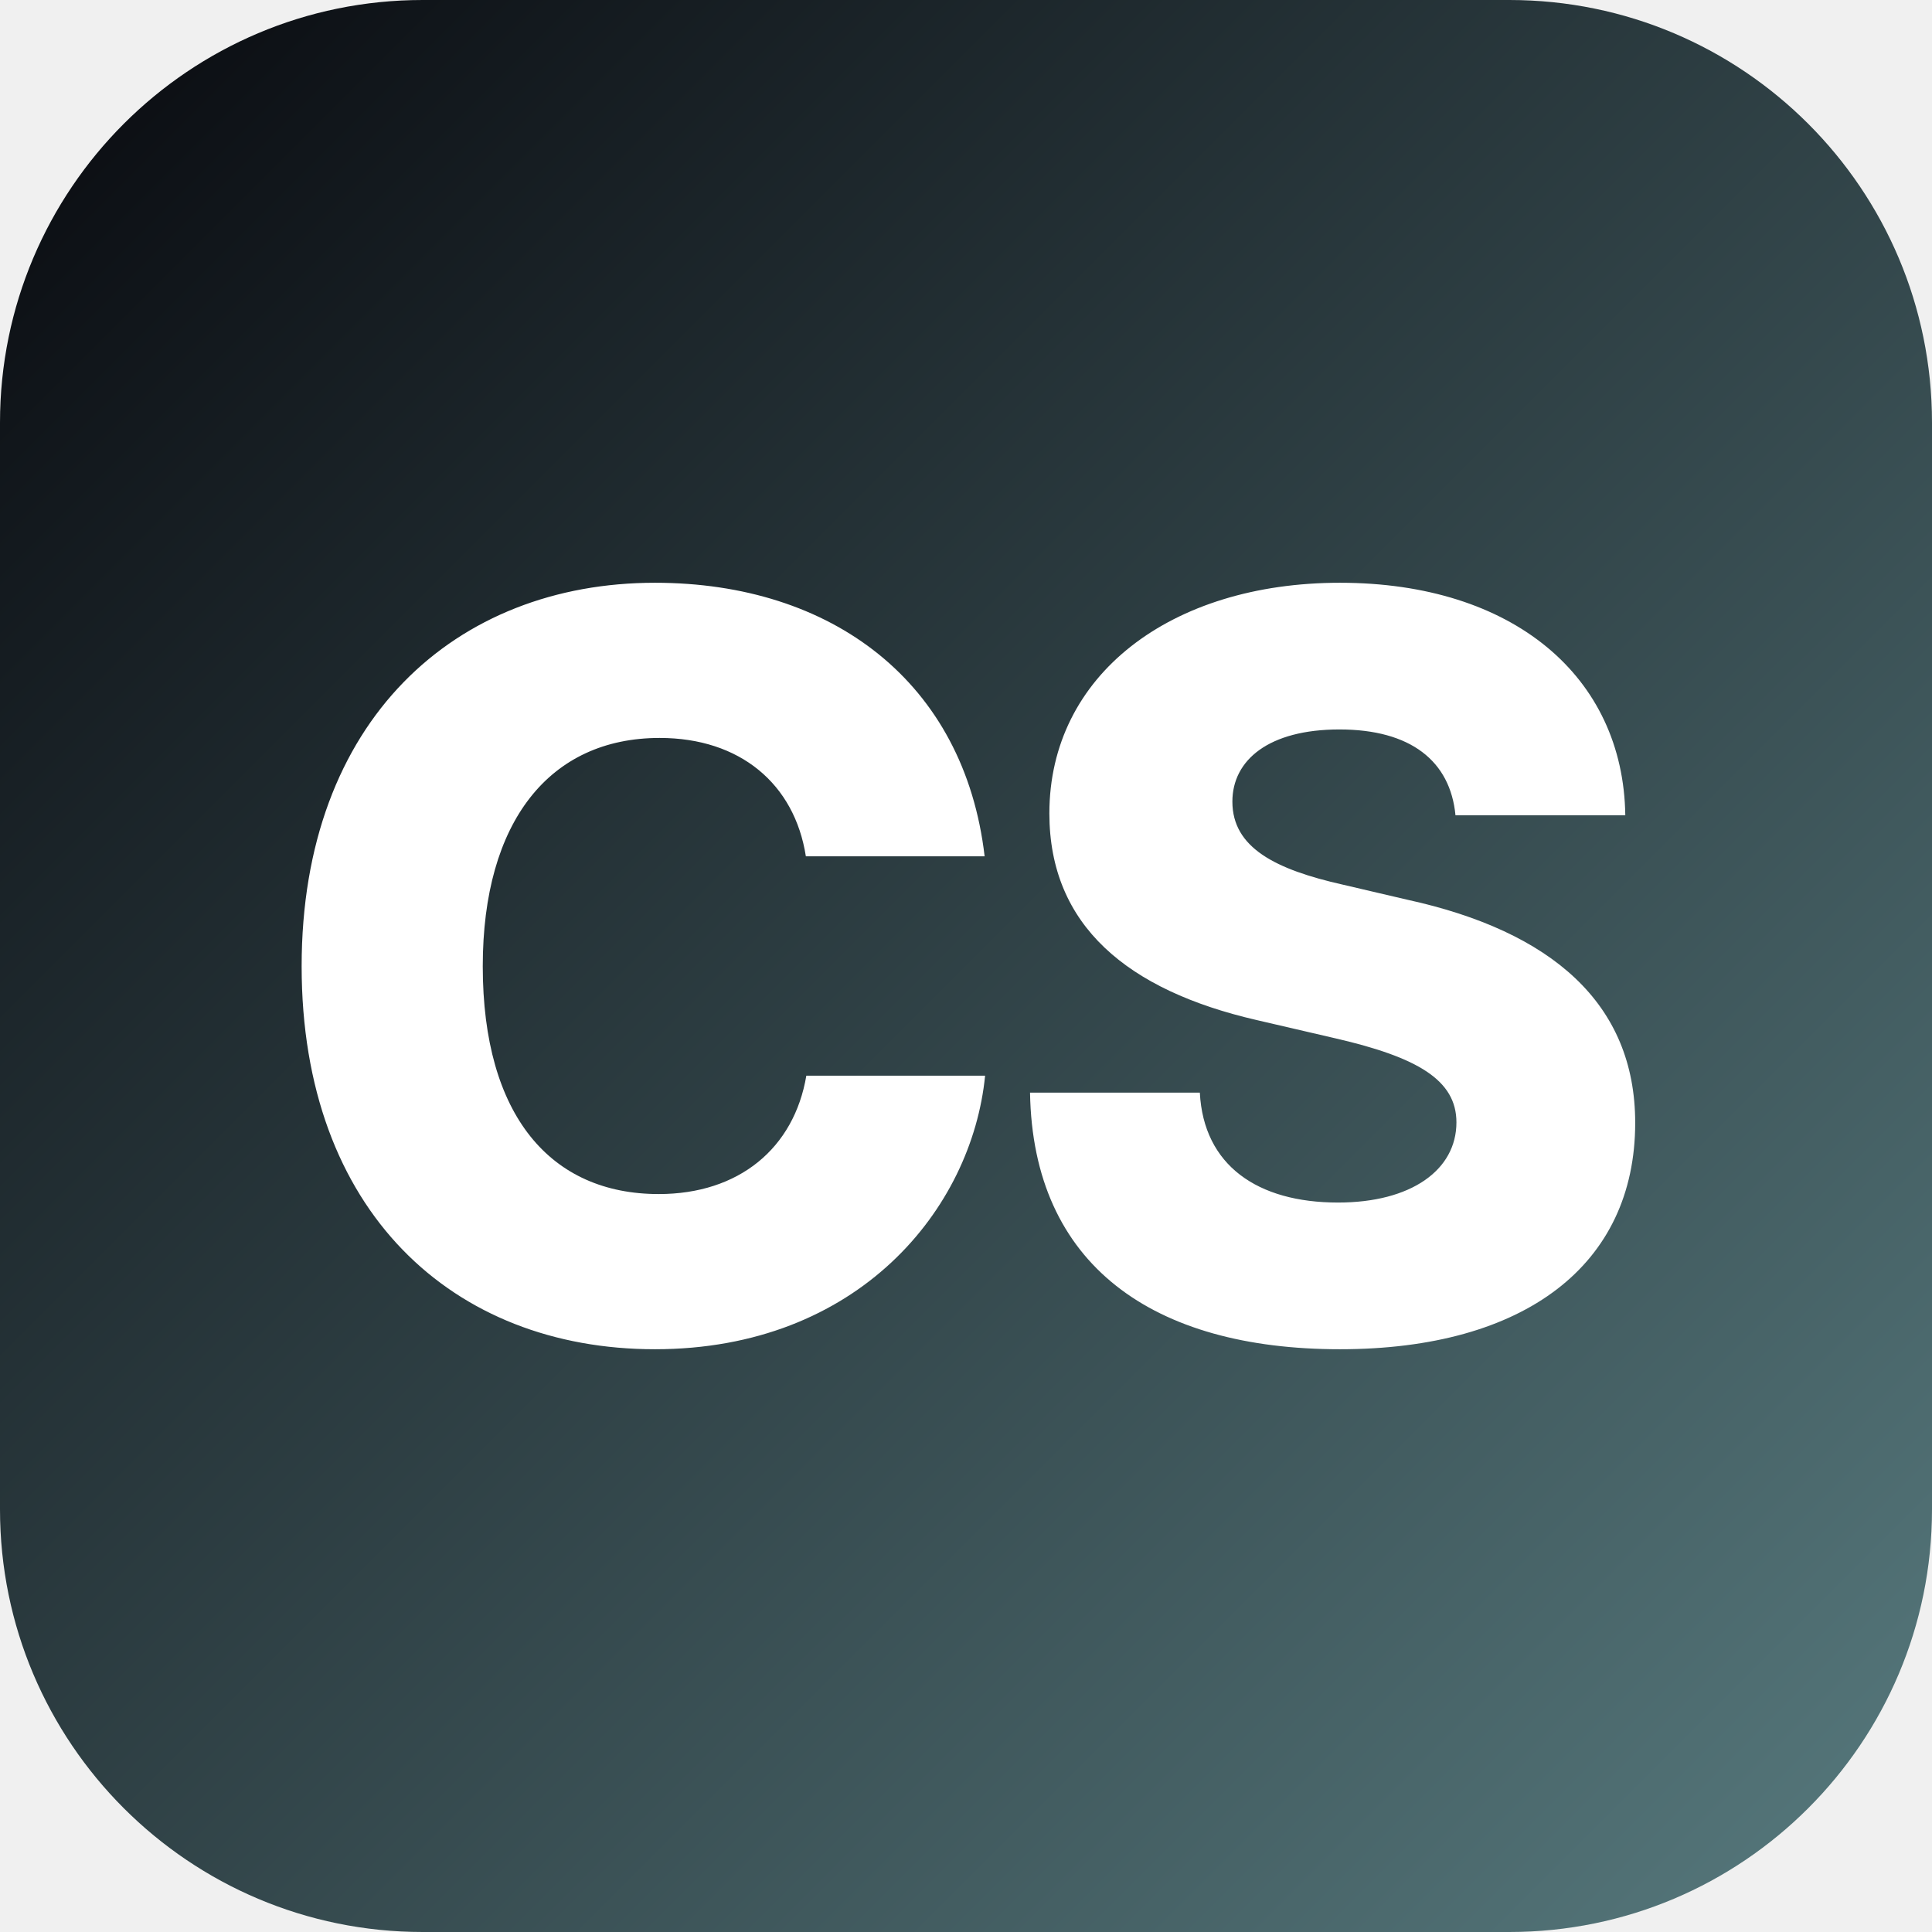
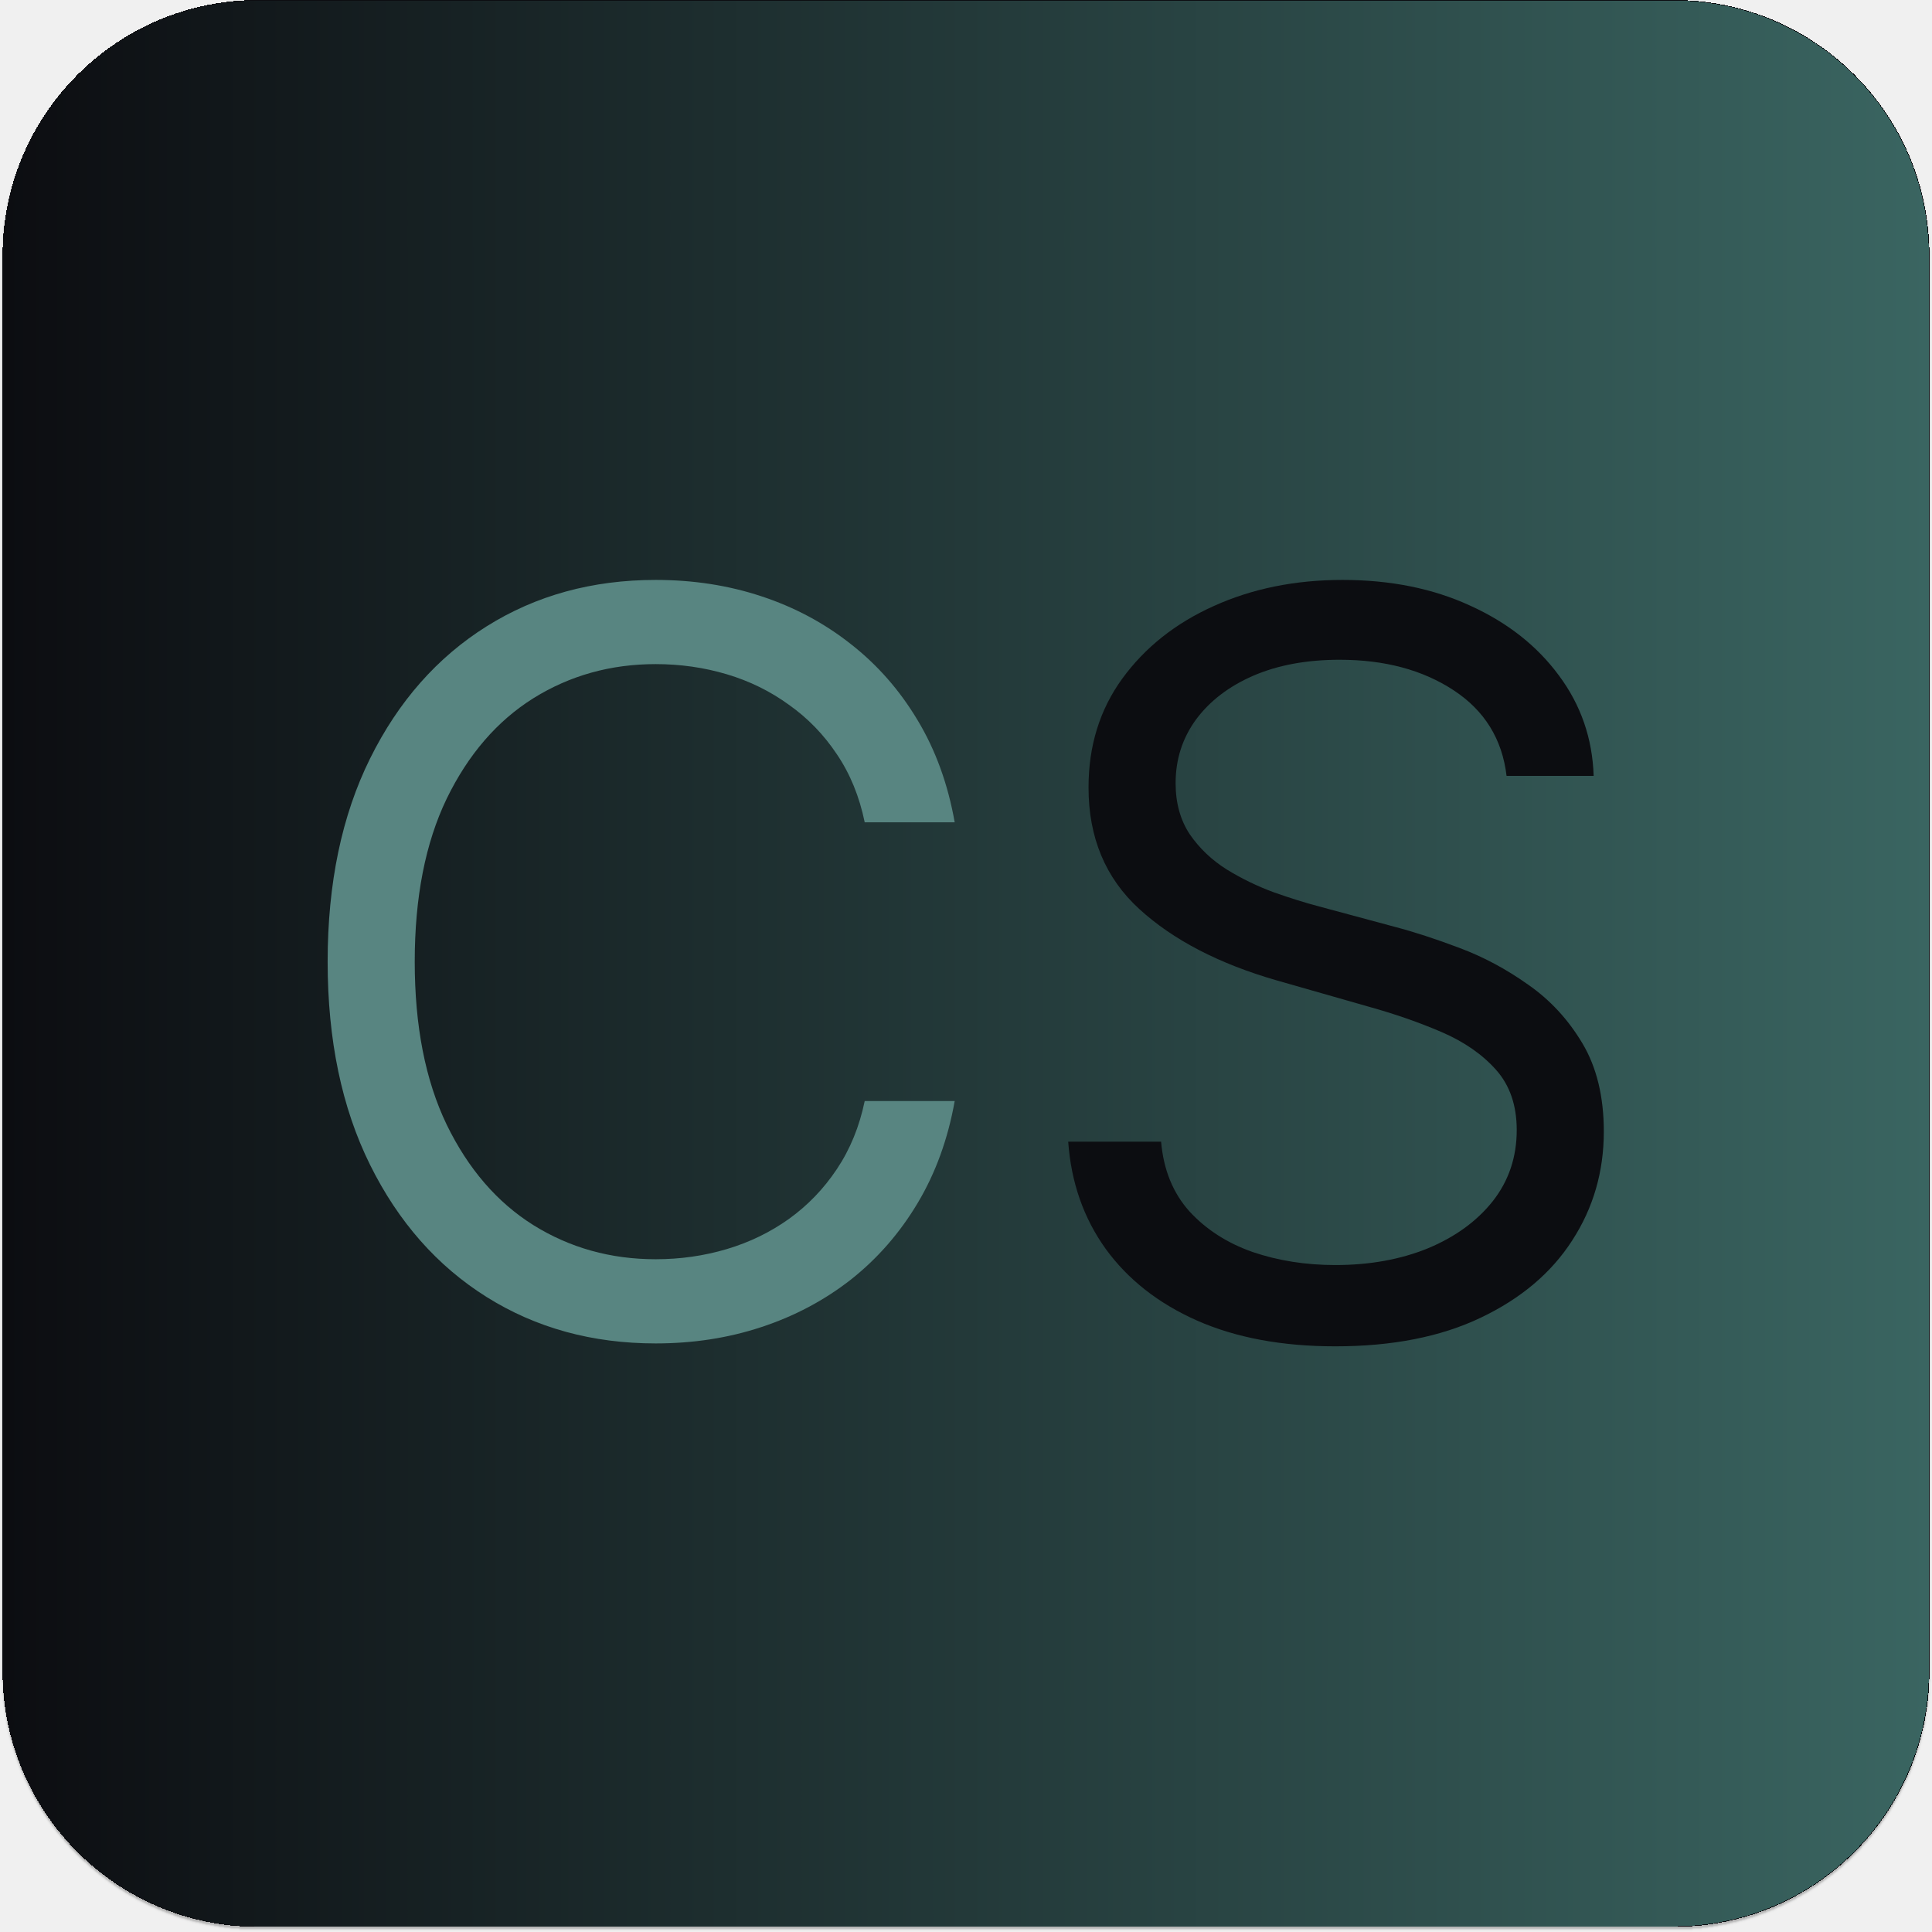
- <svg xmlns="http://www.w3.org/2000/svg" viewBox="0 0 64 64" role="img" aria-label="CS monogram">
+ <svg xmlns="http://www.w3.org/2000/svg" width="3025" height="3025" viewBox="0 0 3025 3025" fill="none">
+   <g filter="url(#filter0_d_202_16)">
+     <rect x="4" width="3017" height="3017" rx="400" fill="url(#paint0_linear_202_16)" shape-rendering="crispEdges" />
+     <rect x="4.5" y="0.5" width="3016" height="3016" rx="399.5" stroke="#0C0D11" shape-rendering="crispEdges" />
+     <path d="M1494.82 1287.55H1353.91C1345.58 1247.02 1330.99 1211.41 1310.16 1180.73C1289.7 1150.05 1264.7 1124.29 1235.16 1103.45C1205.99 1082.24 1173.61 1066.33 1138 1055.73C1102.39 1045.12 1065.27 1039.82 1026.64 1039.82C956.182 1039.82 892.356 1057.62 835.159 1093.23C778.341 1128.83 733.076 1181.3 699.364 1250.61C666.03 1319.93 649.364 1404.97 649.364 1505.73C649.364 1606.48 666.03 1691.52 699.364 1760.84C733.076 1830.16 778.341 1882.62 835.159 1918.23C892.356 1953.83 956.182 1971.64 1026.64 1971.64C1065.27 1971.64 1102.39 1966.33 1138 1955.73C1173.61 1945.12 1205.99 1929.4 1235.16 1908.57C1264.7 1887.36 1289.7 1861.41 1310.16 1830.73C1330.99 1799.67 1345.58 1764.06 1353.91 1723.91H1494.82C1484.21 1783.38 1464.89 1836.6 1436.86 1883.57C1408.83 1930.54 1373.98 1970.5 1332.32 2003.45C1290.65 2036.03 1243.87 2060.84 1191.98 2077.89C1140.46 2094.93 1085.35 2103.45 1026.64 2103.45C927.394 2103.45 839.136 2079.21 761.864 2030.73C684.591 1982.24 623.795 1913.3 579.477 1823.91C535.159 1734.52 513 1628.45 513 1505.73C513 1383 535.159 1276.94 579.477 1187.55C623.795 1098.15 684.591 1029.21 761.864 980.727C839.136 932.242 927.394 908 1026.64 908C1085.35 908 1140.46 916.523 1191.98 933.568C1243.87 950.614 1290.65 975.614 1332.32 1008.57C1373.98 1041.14 1408.83 1080.92 1436.86 1127.89C1464.89 1174.48 1484.21 1227.7 1494.82 1287.55Z" fill="#588581" />
+     <path d="M2358.88 1214.82C2352.06 1157.24 2324.41 1112.55 2275.93 1080.73C2227.44 1048.91 2167.97 1033 2097.52 1033C2046 1033 2000.93 1041.33 1962.29 1058C1924.03 1074.67 1894.11 1097.58 1872.52 1126.75C1851.3 1155.92 1840.7 1189.06 1840.7 1226.18C1840.7 1257.24 1848.09 1283.95 1862.86 1306.3C1878.01 1328.27 1897.33 1346.64 1920.81 1361.41C1944.3 1375.8 1968.92 1387.73 1994.68 1397.2C2020.43 1406.3 2044.11 1413.68 2065.7 1419.36L2183.88 1451.18C2214.18 1459.14 2247.9 1470.12 2285.02 1484.14C2322.52 1498.15 2358.31 1517.28 2392.4 1541.52C2426.87 1565.39 2455.28 1596.07 2477.63 1633.57C2499.98 1671.07 2511.15 1717.09 2511.15 1771.64C2511.15 1834.52 2494.68 1891.33 2461.72 1942.09C2429.15 1992.85 2381.42 2033.19 2318.54 2063.11C2256.04 2093.04 2180.09 2108 2090.7 2108C2007.37 2108 1935.21 2094.55 1874.22 2067.66C1813.62 2040.77 1765.89 2003.27 1731.04 1955.16C1696.57 1907.05 1677.06 1851.18 1672.52 1787.55H1817.97C1821.76 1831.48 1836.53 1867.85 1862.29 1896.64C1888.43 1925.05 1921.38 1946.26 1961.15 1960.27C2001.3 1973.91 2044.49 1980.73 2090.7 1980.73C2144.49 1980.73 2192.78 1972.02 2235.59 1954.59C2278.39 1936.79 2312.29 1912.17 2337.29 1880.73C2362.29 1848.91 2374.79 1811.79 2374.79 1769.36C2374.79 1730.73 2363.99 1699.29 2342.4 1675.05C2320.81 1650.8 2292.4 1631.11 2257.18 1615.95C2221.95 1600.8 2183.88 1587.55 2142.97 1576.18L1999.79 1535.27C1908.88 1509.14 1836.91 1471.83 1783.88 1423.34C1730.85 1374.86 1704.34 1311.41 1704.34 1233C1704.34 1167.85 1721.95 1111.03 1757.18 1062.55C1792.78 1013.68 1840.51 975.803 1900.36 948.909C1960.59 921.636 2027.82 908 2102.06 908C2177.06 908 2243.73 921.447 2302.06 948.341C2360.4 974.856 2406.61 1011.22 2440.7 1057.43C2475.17 1103.64 2493.35 1156.11 2495.24 1214.82H2358.88Z" fill="#0C0D11" />
+   </g>
  <defs>
-     <linearGradient id="g" x1="0" y1="0" x2="1" y2="1">
-       <stop offset="0%" stop-color="#07080d" />
-       <stop offset="100%" stop-color="#587B7F" />
+     <filter id="filter0_d_202_16" x="0" y="0" width="3025" height="3025" filterUnits="userSpaceOnUse" color-interpolation-filters="sRGB">
+       <feFlood flood-opacity="0" result="BackgroundImageFix" />
+       <feColorMatrix in="SourceAlpha" type="matrix" values="0 0 0 0 0 0 0 0 0 0 0 0 0 0 0 0 0 0 127 0" result="hardAlpha" />
+       <feOffset dy="4" />
+       <feGaussianBlur stdDeviation="2" />
+       <feComposite in2="hardAlpha" operator="out" />
+       <feColorMatrix type="matrix" values="0 0 0 0 0 0 0 0 0 0 0 0 0 0 0 0 0 0 0.25 0" />
+       <feBlend mode="normal" in2="BackgroundImageFix" result="effect1_dropShadow_202_16" />
+       <feBlend mode="normal" in="SourceGraphic" in2="effect1_dropShadow_202_16" result="shape" />
+     </filter>
+     <linearGradient id="paint0_linear_202_16" x1="3021" y1="1508.5" x2="4" y2="1508.5" gradientUnits="userSpaceOnUse">
+       <stop stop-color="#3A6561" />
+       <stop offset="1" stop-color="#0C0D11" />
    </linearGradient>
  </defs>
-   <rect width="64" height="64" rx="14" fill="url(#g)" />
-   <text x="50%" y="50%" dominant-baseline="central" text-anchor="middle" font-family="Inter, Poppins, 'Segoe UI', Arial, sans-serif" font-size="34" font-weight="800" letter-spacing="-1" fill="#ffffff">CS</text>
</svg>
